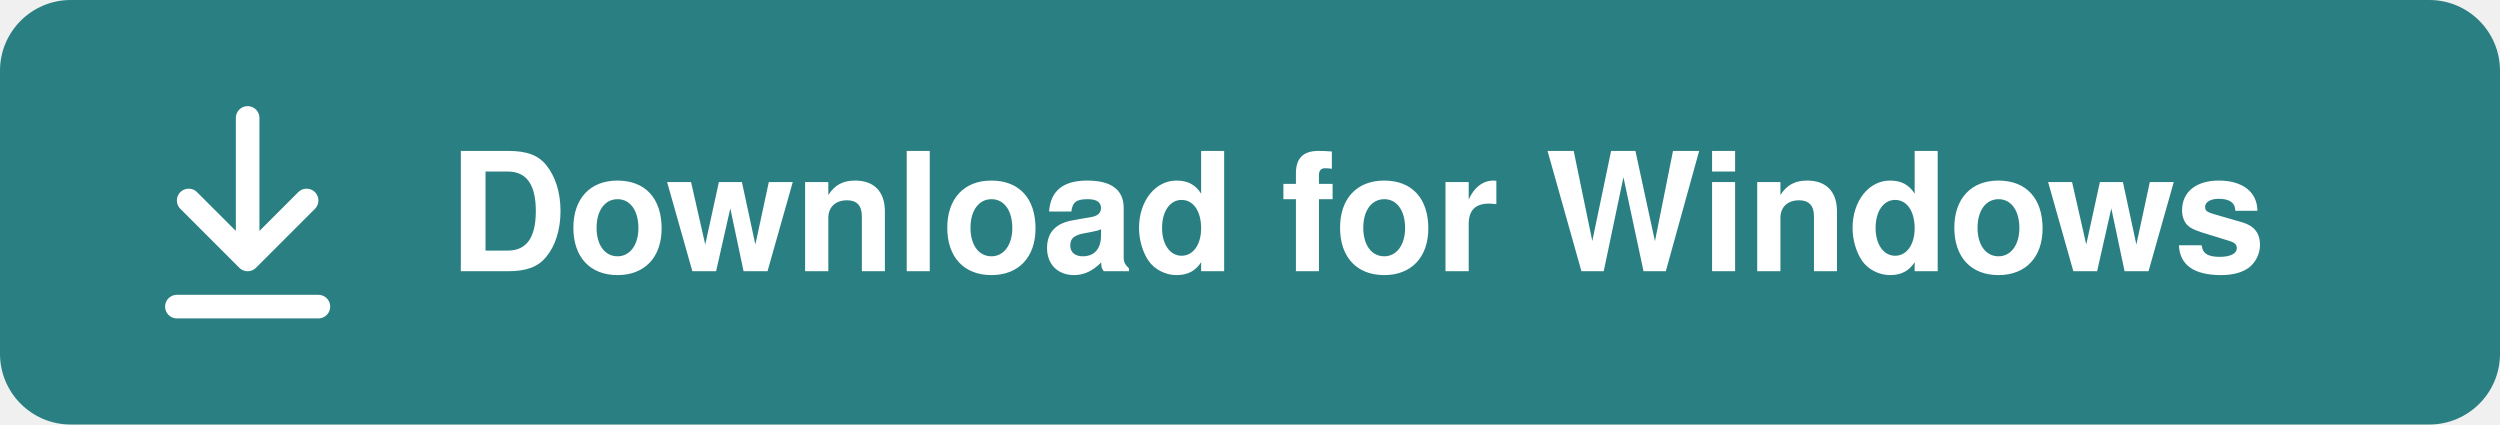
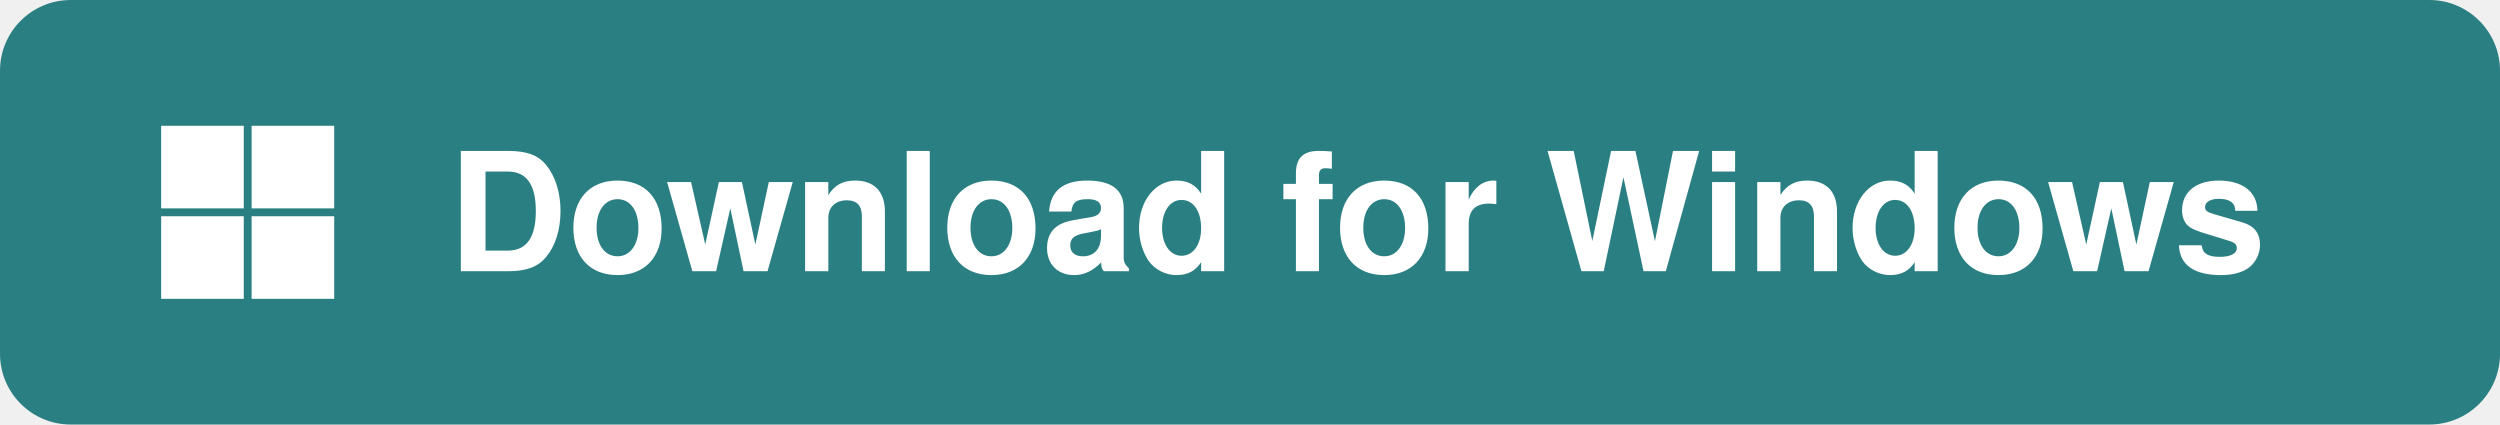
<svg xmlns="http://www.w3.org/2000/svg" width="212" height="36" viewBox="0 0 212 36" role="img" aria-label="Download for Windows">
  <rect width="212" height="36" rx="6" fill="#2a7f82" />
-   <g fill="none" stroke="#ffffff" stroke-width="2" stroke-linecap="round" stroke-linejoin="round">
-     <path d="M21 10v12M16 17l5 5 5-5M15 26h12" />
-   </g>
+   <path transform="translate(13 10) scale(0.667)" fill="#ffffff" d="M1 1h10.5v10.5H1zM12.5 1H23v10.5H12.5zM1 12.5h10.5V23H1zM12.5 12.5H23V23H12.5z" />
  <text x="38" y="23" fill="#ffffff" font-family="-apple-system, BlinkMacSystemFont, 'Segoe UI', Helvetica, Arial, sans-serif" font-size="14" font-weight="600" textLength="158" lengthAdjust="spacingAndGlyphs">Download for Windows</text>
</svg>
